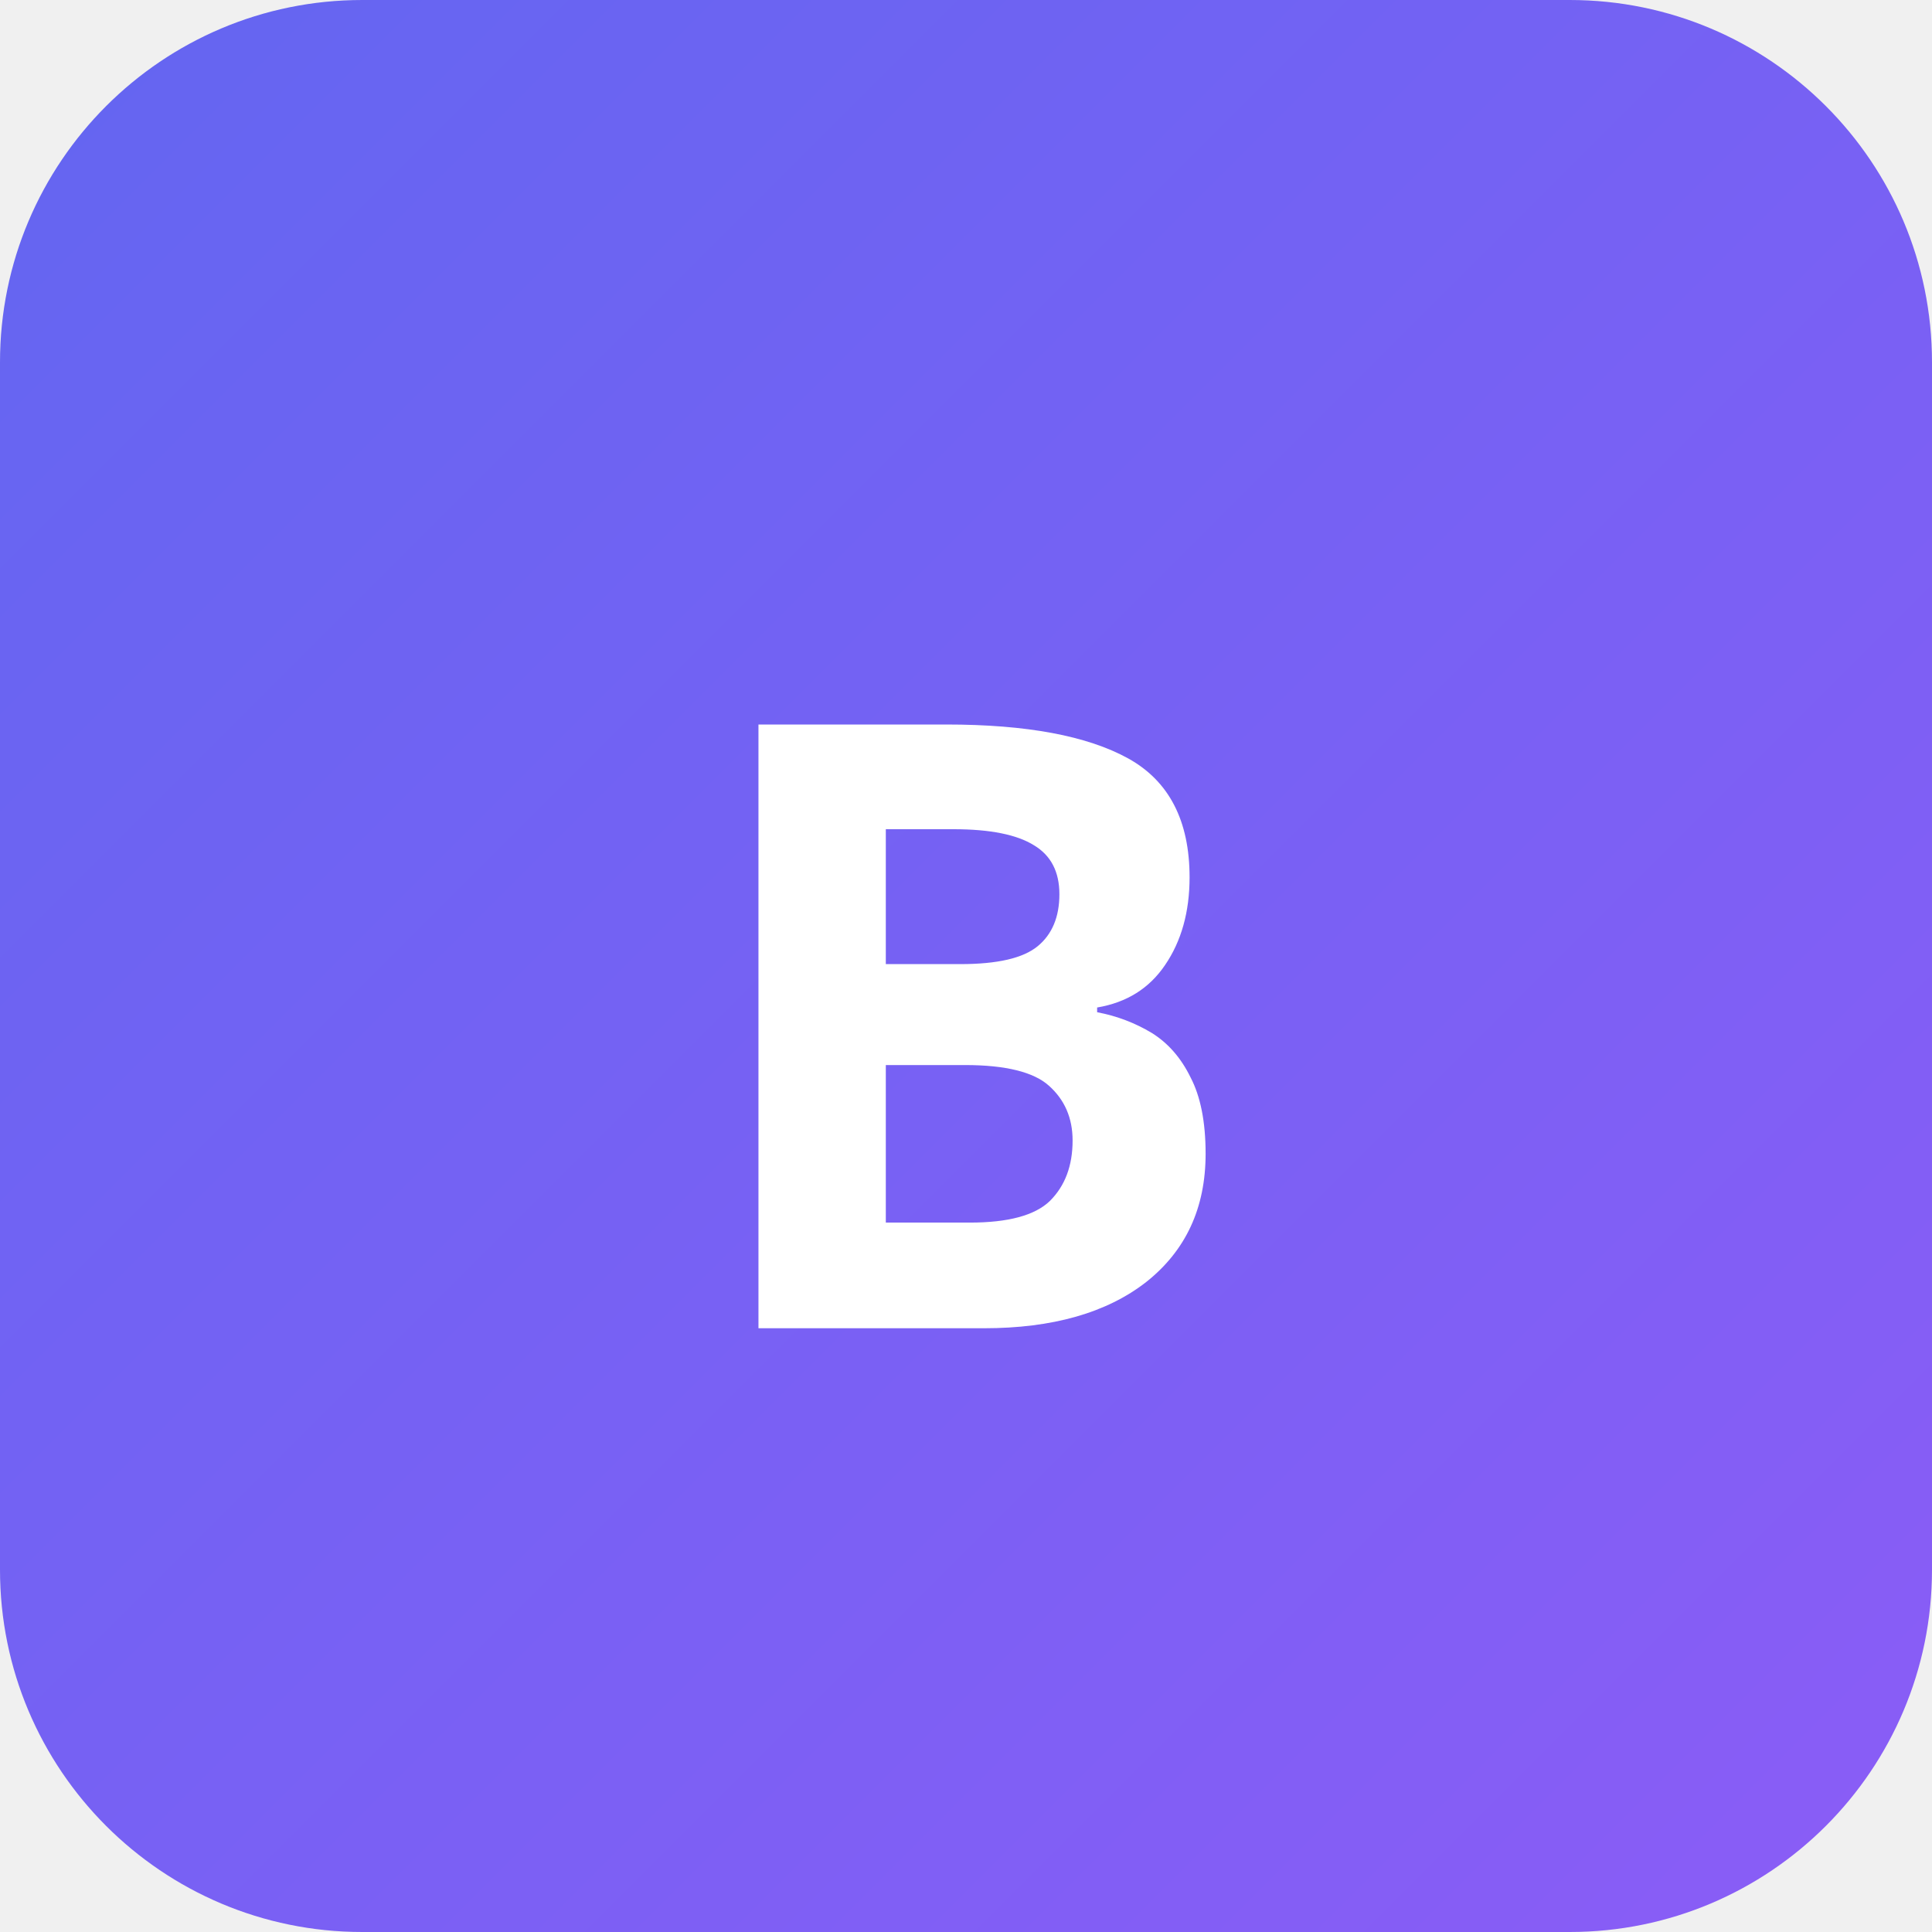
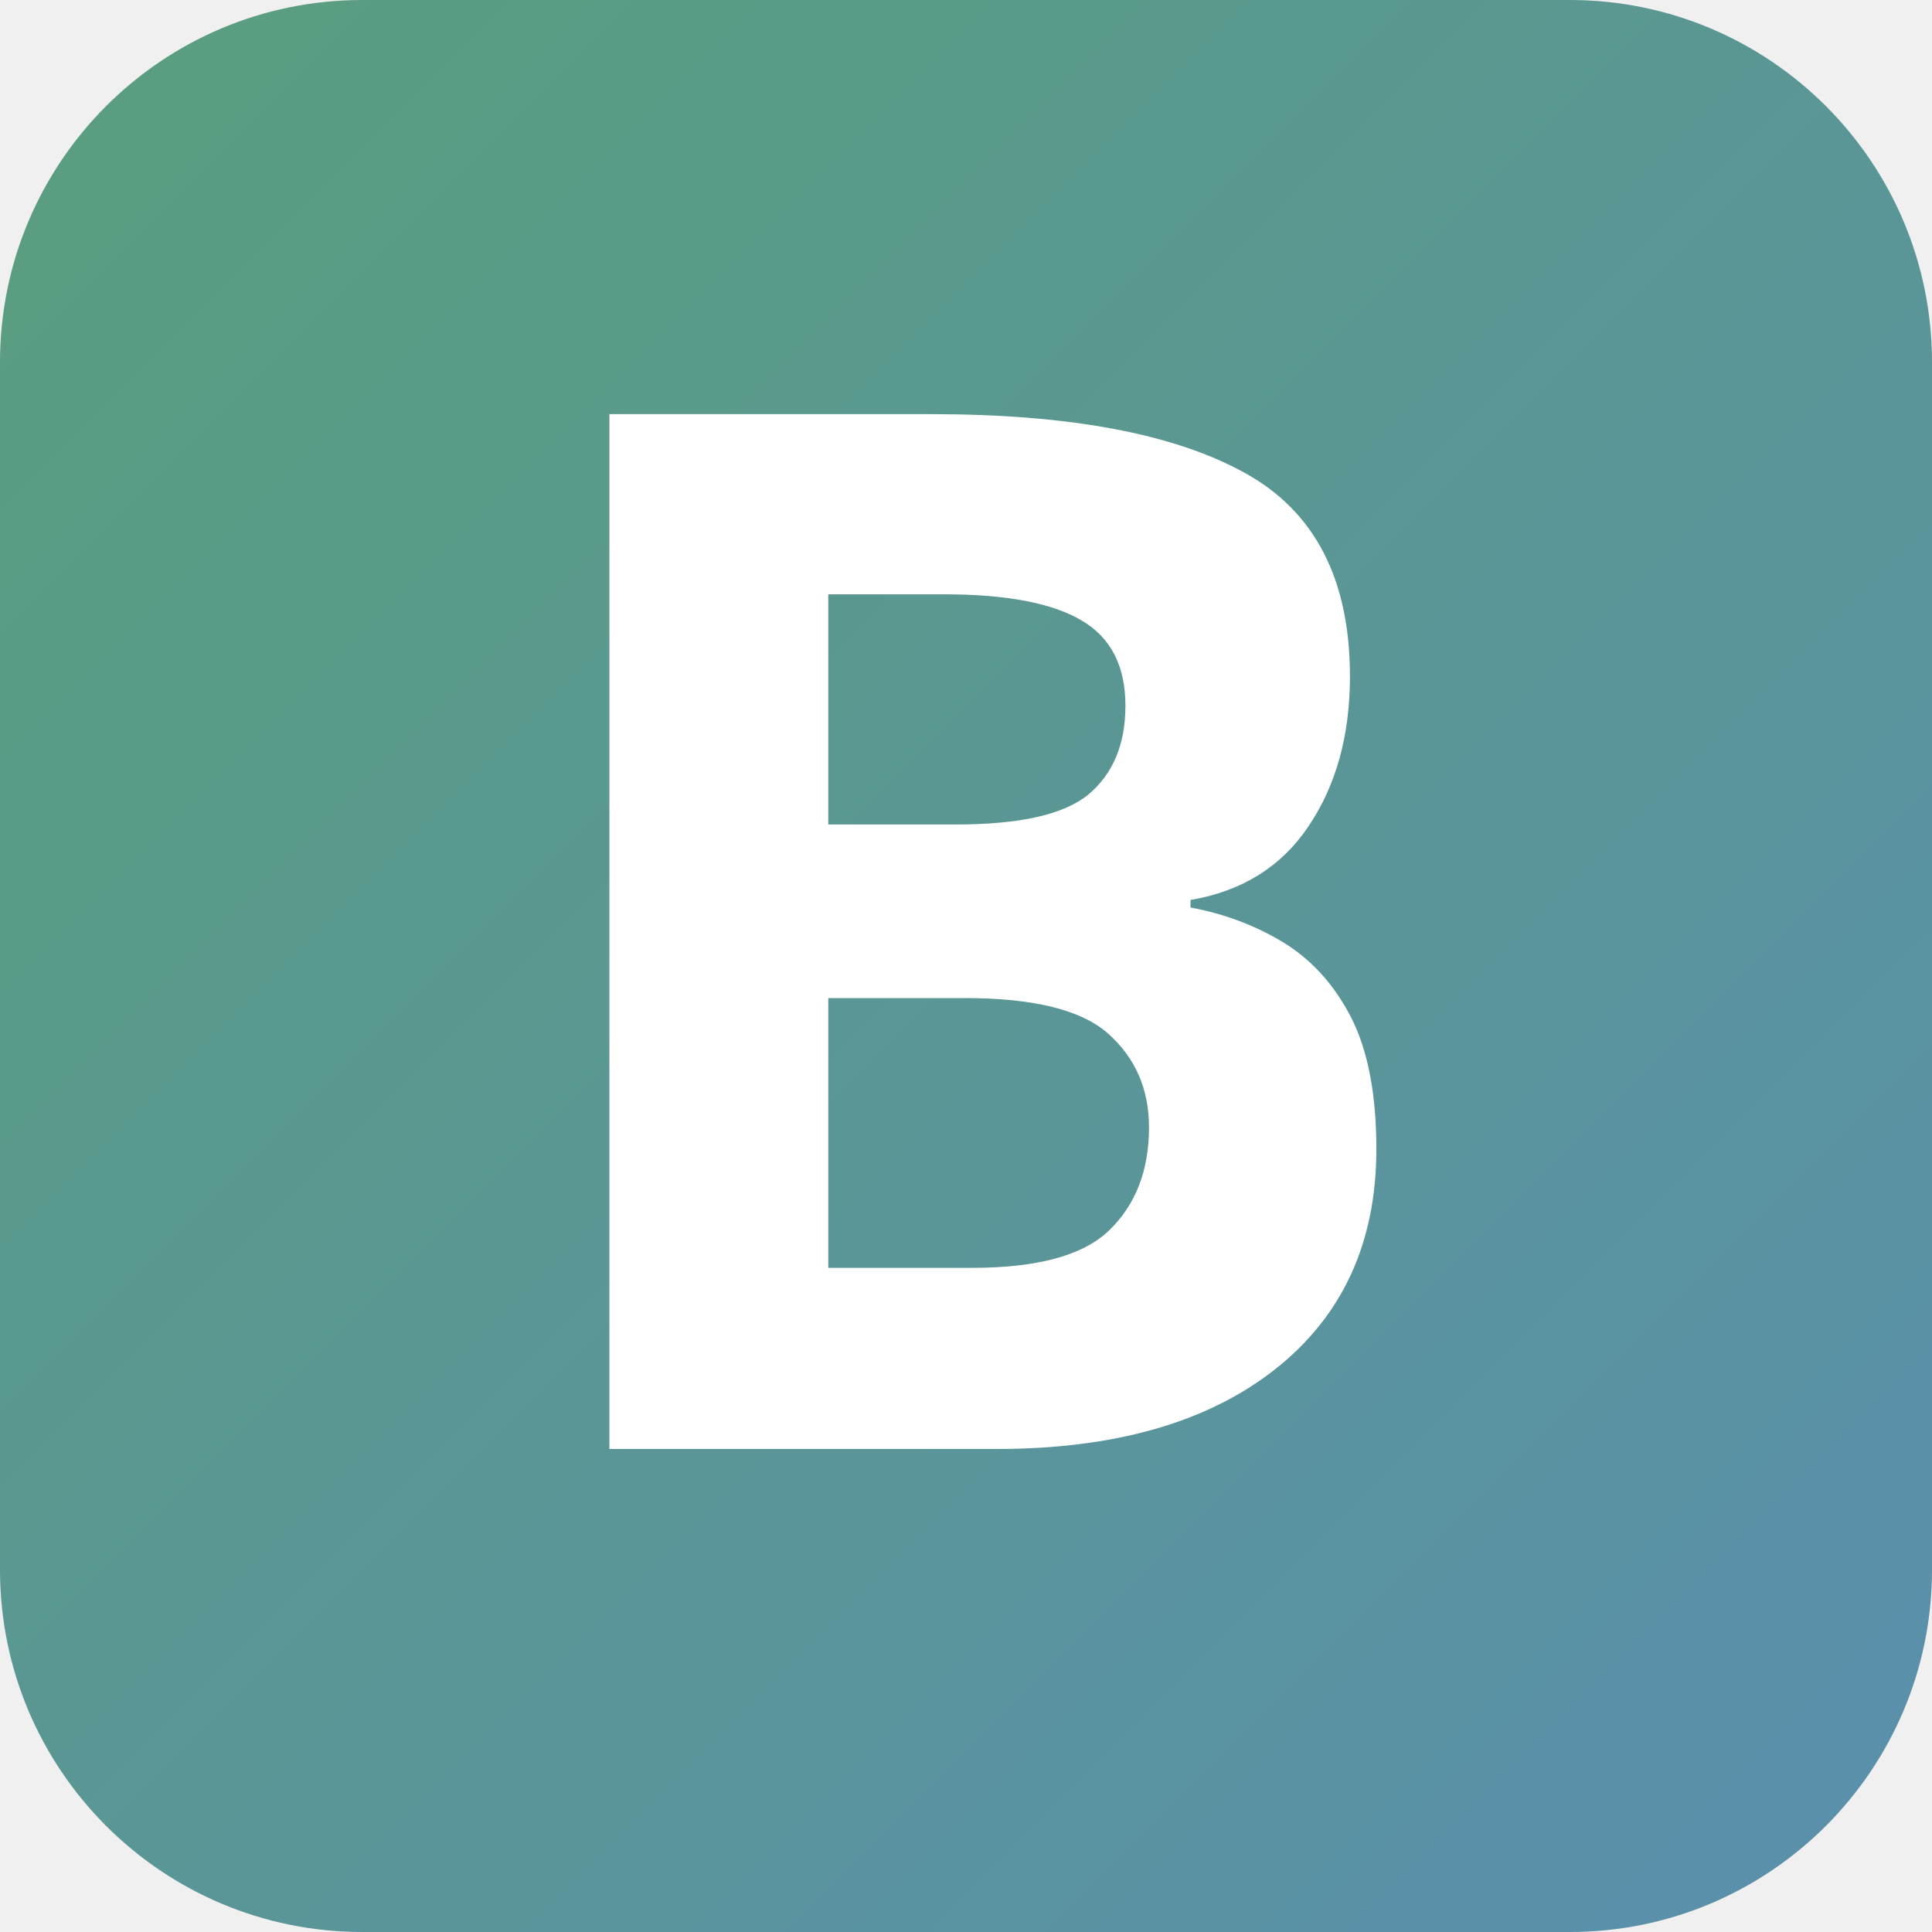
<svg xmlns="http://www.w3.org/2000/svg" viewBox="0 0 32 32">
  <defs>
    <linearGradient id="grad" x1="0%" y1="0%" x2="100%" y2="100%">
-       <stop offset="0%" style="stop-color:#6366f1" />
-       <stop offset="100%" style="stop-color:#8b5cf6" />
+       <stop offset="0%" style="stop-color:#5a9e7d" />
+       <stop offset="100%" style="stop-color:#5a8fad" />
    </linearGradient>
  </defs>
  <rect width="32" height="32" rx="6" fill="url(#grad)" />
-   <text x="16" y="22" text-anchor="middle" font-family="sans-serif" font-weight="bold" font-size="14" fill="white">B</text>
+   <text x="16" y="24" text-anchor="middle" font-family="sans-serif" font-weight="bold" font-size="24" fill="white">B</text>
</svg>
